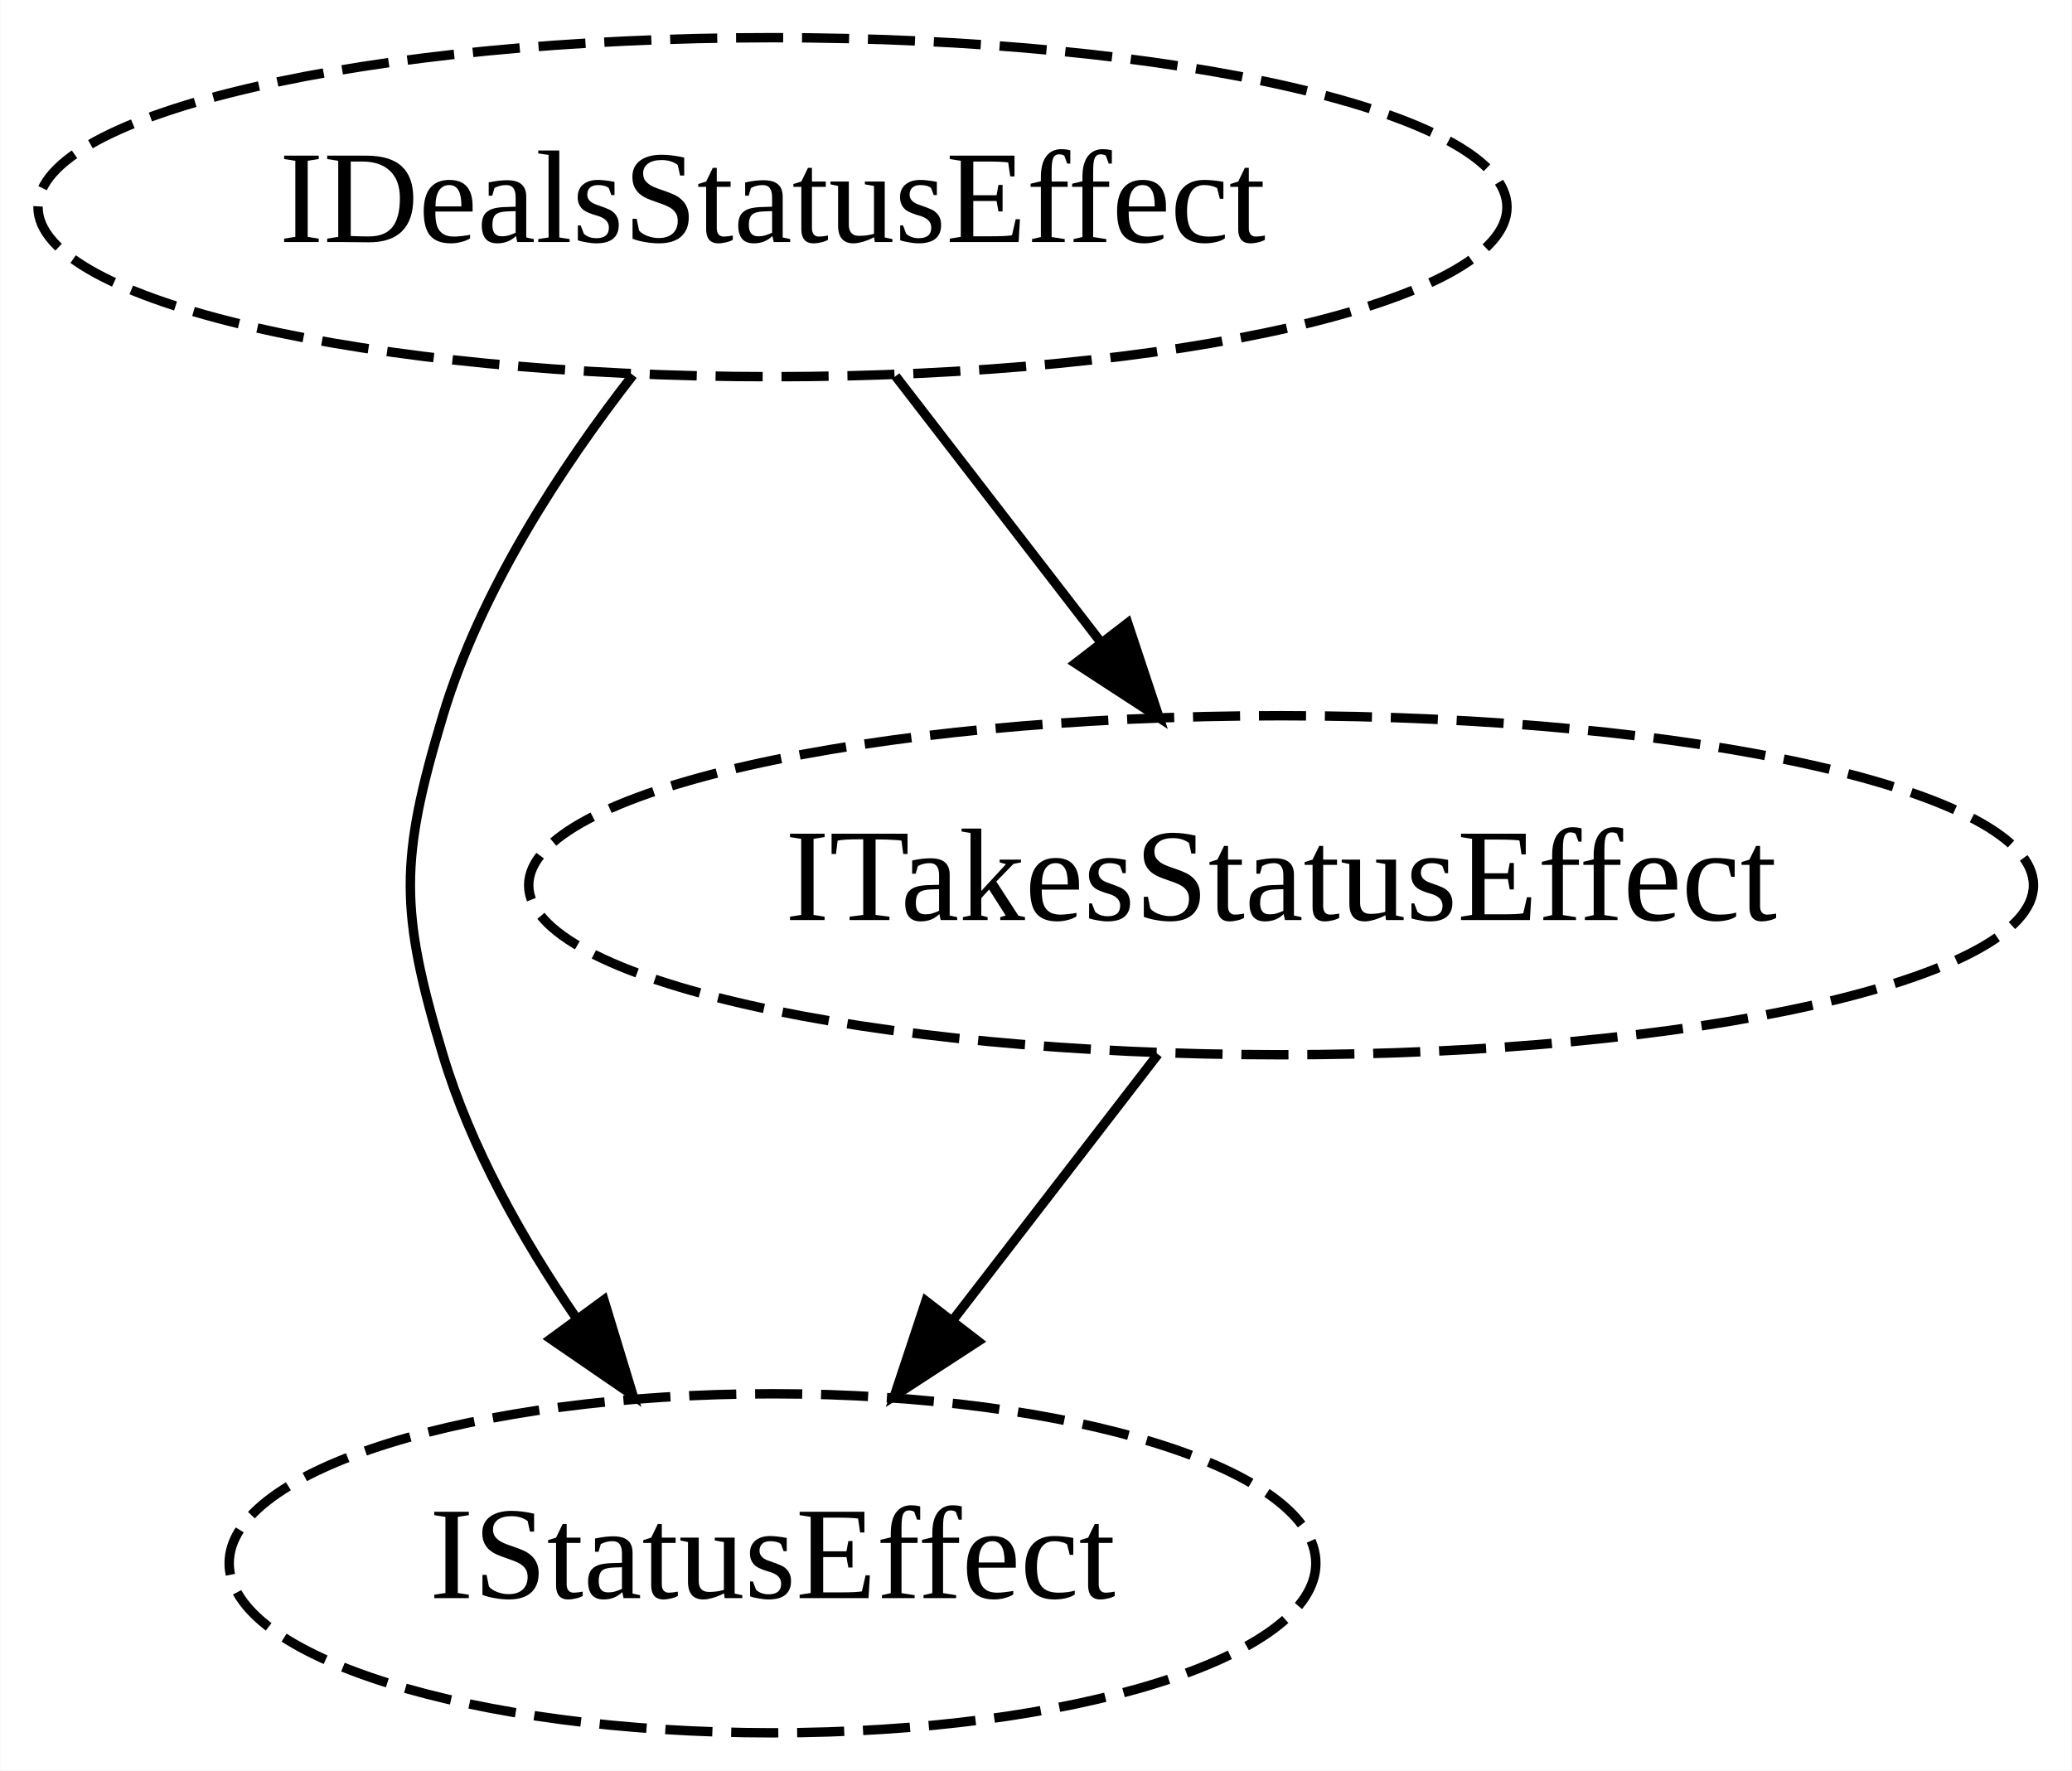
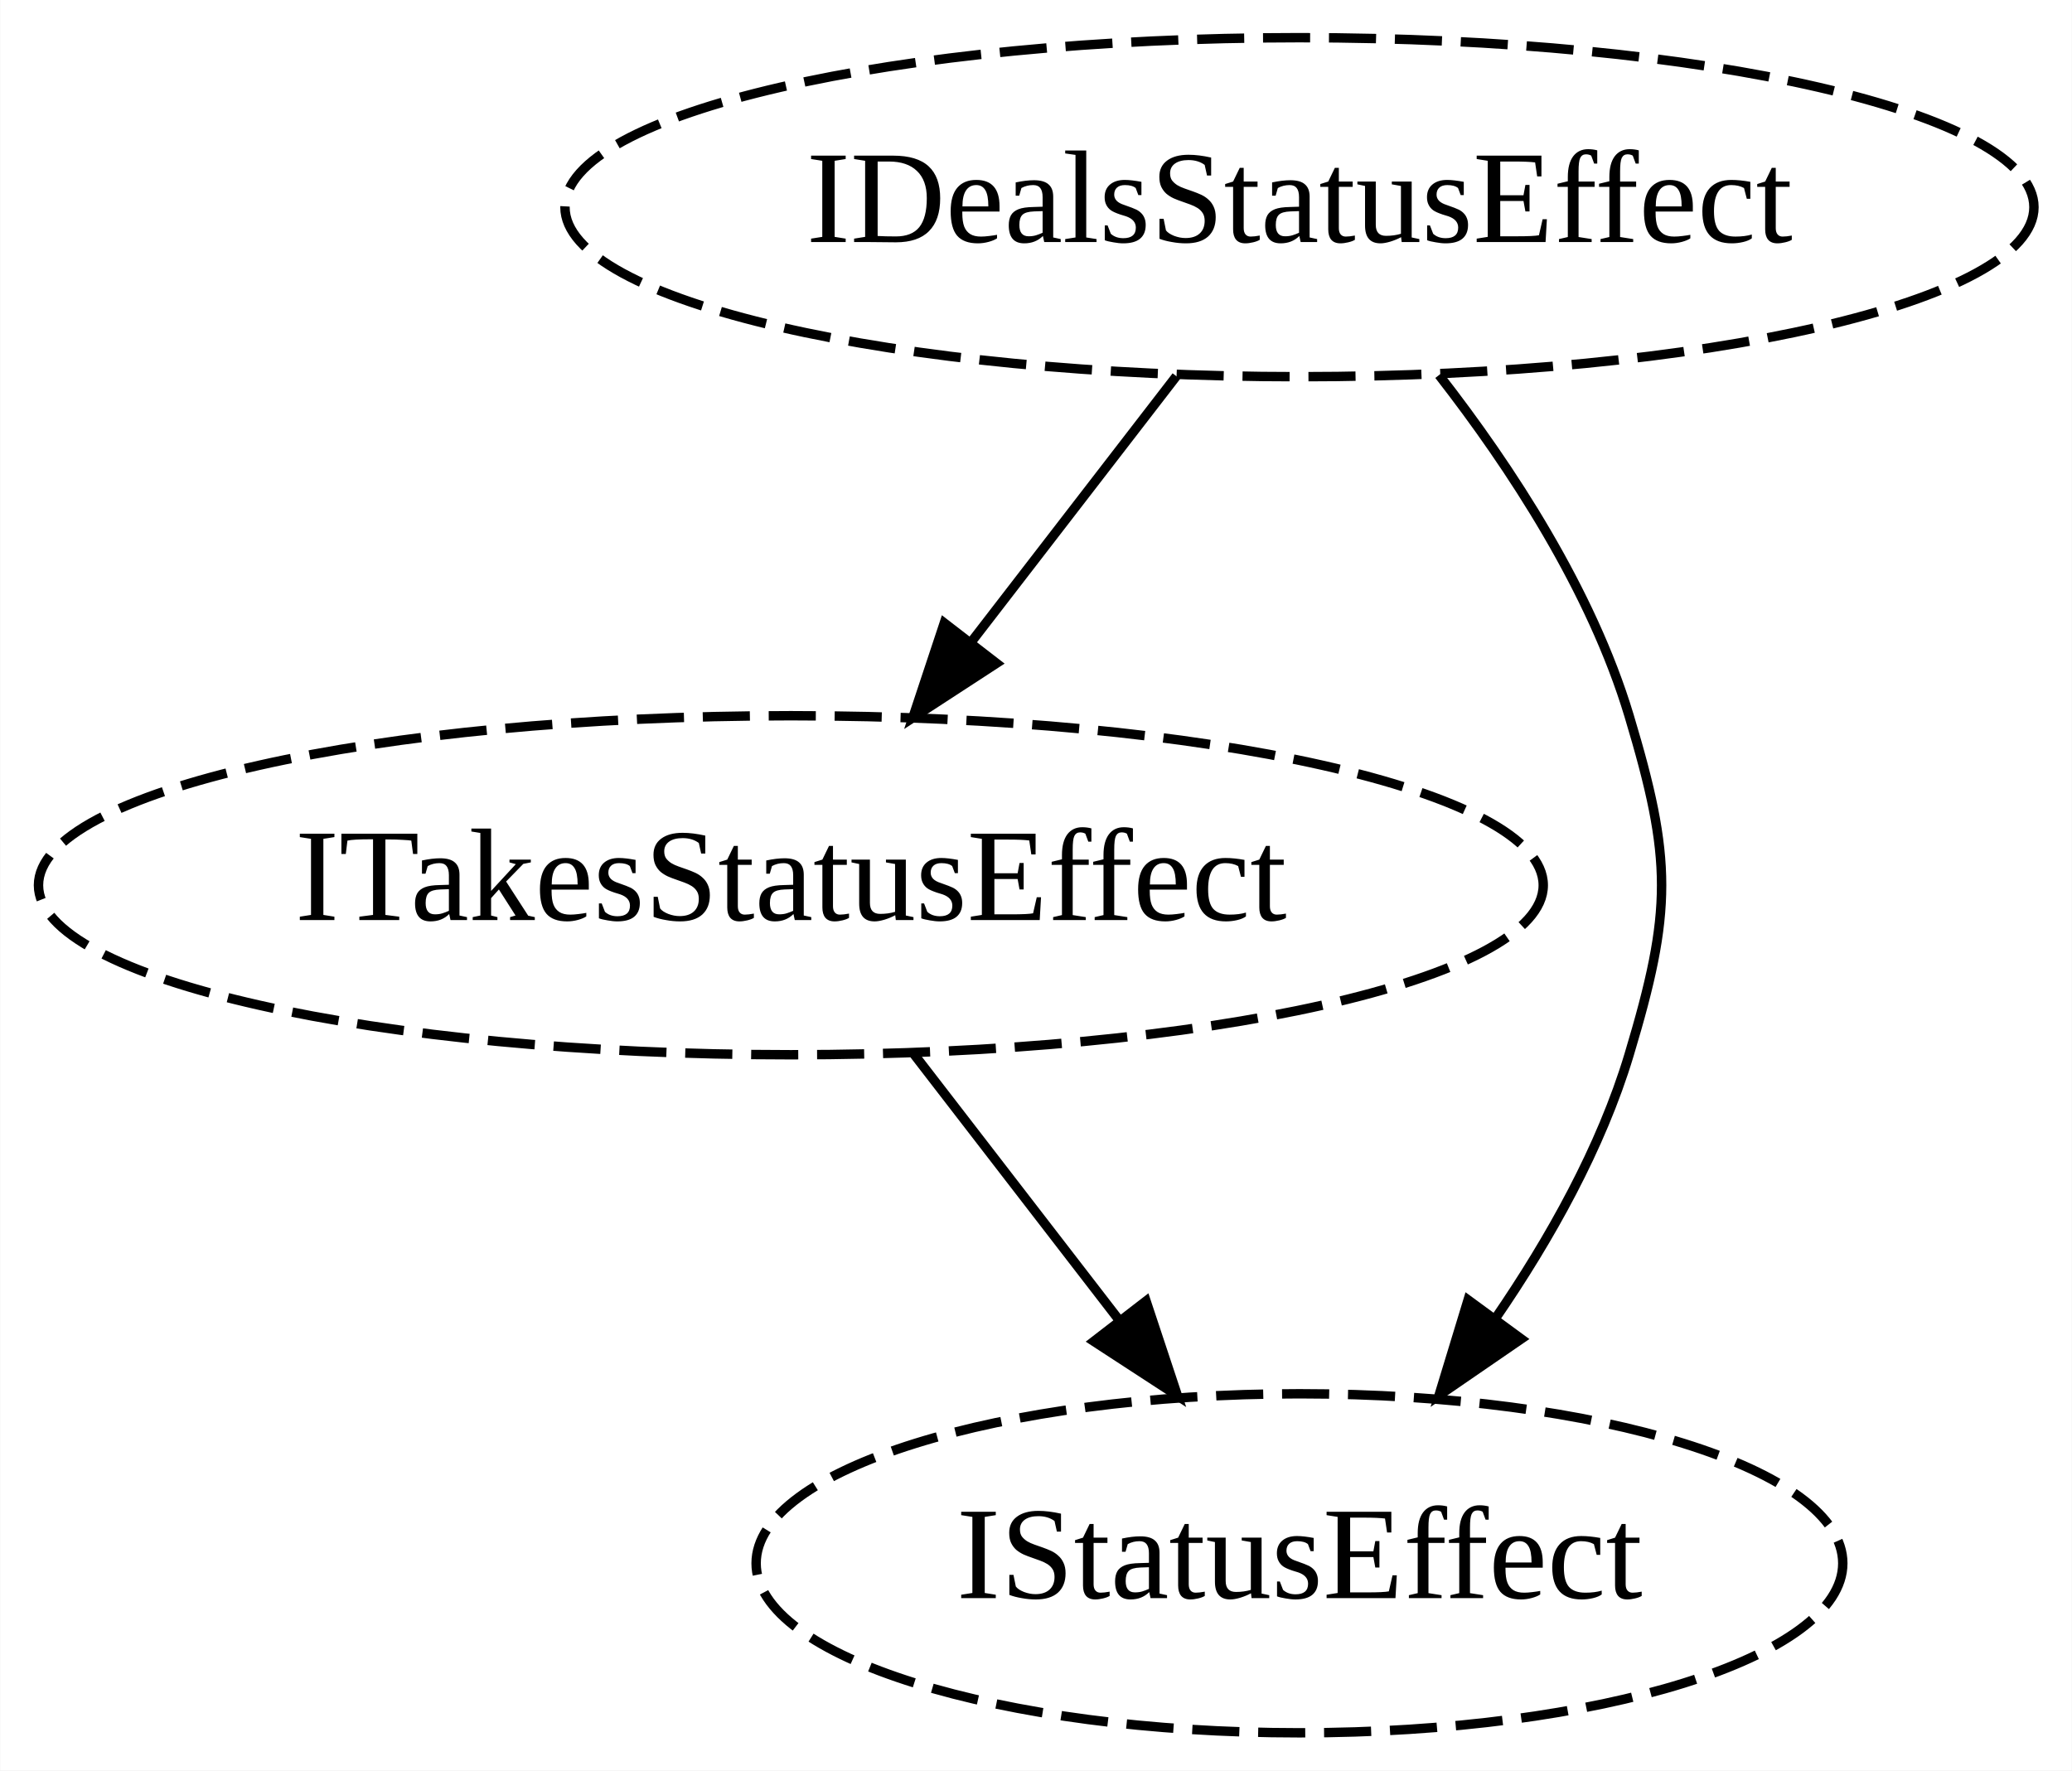
<svg xmlns="http://www.w3.org/2000/svg" width="220pt" height="188pt" viewBox="0.00 0.00 219.94 188.00">
  <g id="graph0" class="graph" transform="scale(1 1) rotate(0) translate(4 184)">
    <polygon fill="white" stroke="none" points="-4,4 -4,-184 215.936,-184 215.936,4 -4,4" />
    <g id="node1" class="node">
-       <ellipse fill="none" stroke="black" stroke-dasharray="5,2" cx="77.993" cy="-18" rx="57.69" ry="18" />
-       <text text-anchor="middle" x="77.993" y="-14.3" font-family="Times New Roman,serif" font-size="14.00">IStatusEffect</text>
+       <ellipse fill="none" stroke="black" stroke-dasharray="5,2" cx="79.943" cy="-90" rx="79.886" ry="18" />
+       <text text-anchor="middle" x="79.943" y="-86.3" font-family="Times New Roman,serif" font-size="14.00">ITakesStatusEffect</text>
+     </g>
+     <g id="node3" class="node">
+       <ellipse fill="none" stroke="black" stroke-dasharray="5,2" cx="133.943" cy="-18" rx="57.69" ry="18" />
+       <text text-anchor="middle" x="133.943" y="-14.3" font-family="Times New Roman,serif" font-size="14.00">IStatusEffect</text>
+     </g>
+     <g id="edge1" class="edge">
+       <path fill="none" stroke="black" d="M93.015,-72.055C99.515,-63.629 107.499,-53.28 114.683,-43.966" />
+       <polygon fill="black" stroke="black" points="117.655,-45.845 120.991,-35.789 112.112,-41.569 117.655,-45.845" />
    </g>
    <g id="node2" class="node">
-       <ellipse fill="none" stroke="black" stroke-dasharray="5,2" cx="131.993" cy="-90" rx="79.886" ry="18" />
-       <text text-anchor="middle" x="131.993" y="-86.3" font-family="Times New Roman,serif" font-size="14.00">ITakesStatusEffect</text>
+       <ellipse fill="none" stroke="black" stroke-dasharray="5,2" cx="133.943" cy="-162" rx="77.986" ry="18" />
+       <text text-anchor="middle" x="133.943" y="-158.3" font-family="Times New Roman,serif" font-size="14.00">IDealsStatusEffect</text>
    </g>
-     <g id="edge1" class="edge">
-       <path fill="none" stroke="black" d="M118.921,-72.055C112.421,-63.629 104.437,-53.28 97.253,-43.966" />
-       <polygon fill="black" stroke="black" points="99.824,-41.569 90.945,-35.789 94.281,-45.845 99.824,-41.569" />
-     </g>
-     <g id="node3" class="node">
-       <ellipse fill="none" stroke="black" stroke-dasharray="5,2" cx="77.993" cy="-162" rx="77.986" ry="18" />
-       <text text-anchor="middle" x="77.993" y="-158.3" font-family="Times New Roman,serif" font-size="14.00">IDealsStatusEffect</text>
+     <g id="edge3" class="edge">
+       <path fill="none" stroke="black" d="M120.871,-144.055C114.371,-135.629 106.387,-125.28 99.203,-115.966" />
+       <polygon fill="black" stroke="black" points="101.774,-113.569 92.894,-107.789 96.231,-117.845 101.774,-113.569" />
    </g>
    <g id="edge2" class="edge">
-       <path fill="none" stroke="black" d="M63.175,-144.173C55.531,-134.353 46.99,-121.306 42.993,-108 38.39,-92.676 38.39,-87.324 42.993,-72 45.96,-62.124 51.429,-52.391 57.178,-44.015" />
-       <polygon fill="black" stroke="black" points="60.089,-45.962 63.175,-35.827 54.442,-41.826 60.089,-45.962" />
-     </g>
-     <g id="edge3" class="edge">
-       <path fill="none" stroke="black" d="M91.065,-144.055C97.565,-135.629 105.549,-125.28 112.733,-115.966" />
-       <polygon fill="black" stroke="black" points="115.705,-117.845 119.042,-107.789 110.162,-113.569 115.705,-117.845" />
+       <path fill="none" stroke="black" d="M148.761,-144.173C156.405,-134.353 164.946,-121.306 168.943,-108 173.546,-92.676 173.546,-87.324 168.943,-72 165.976,-62.124 160.507,-52.391 154.759,-44.015" />
+       <polygon fill="black" stroke="black" points="157.494,-41.826 148.761,-35.827 151.847,-45.962 157.494,-41.826" />
    </g>
  </g>
</svg>
